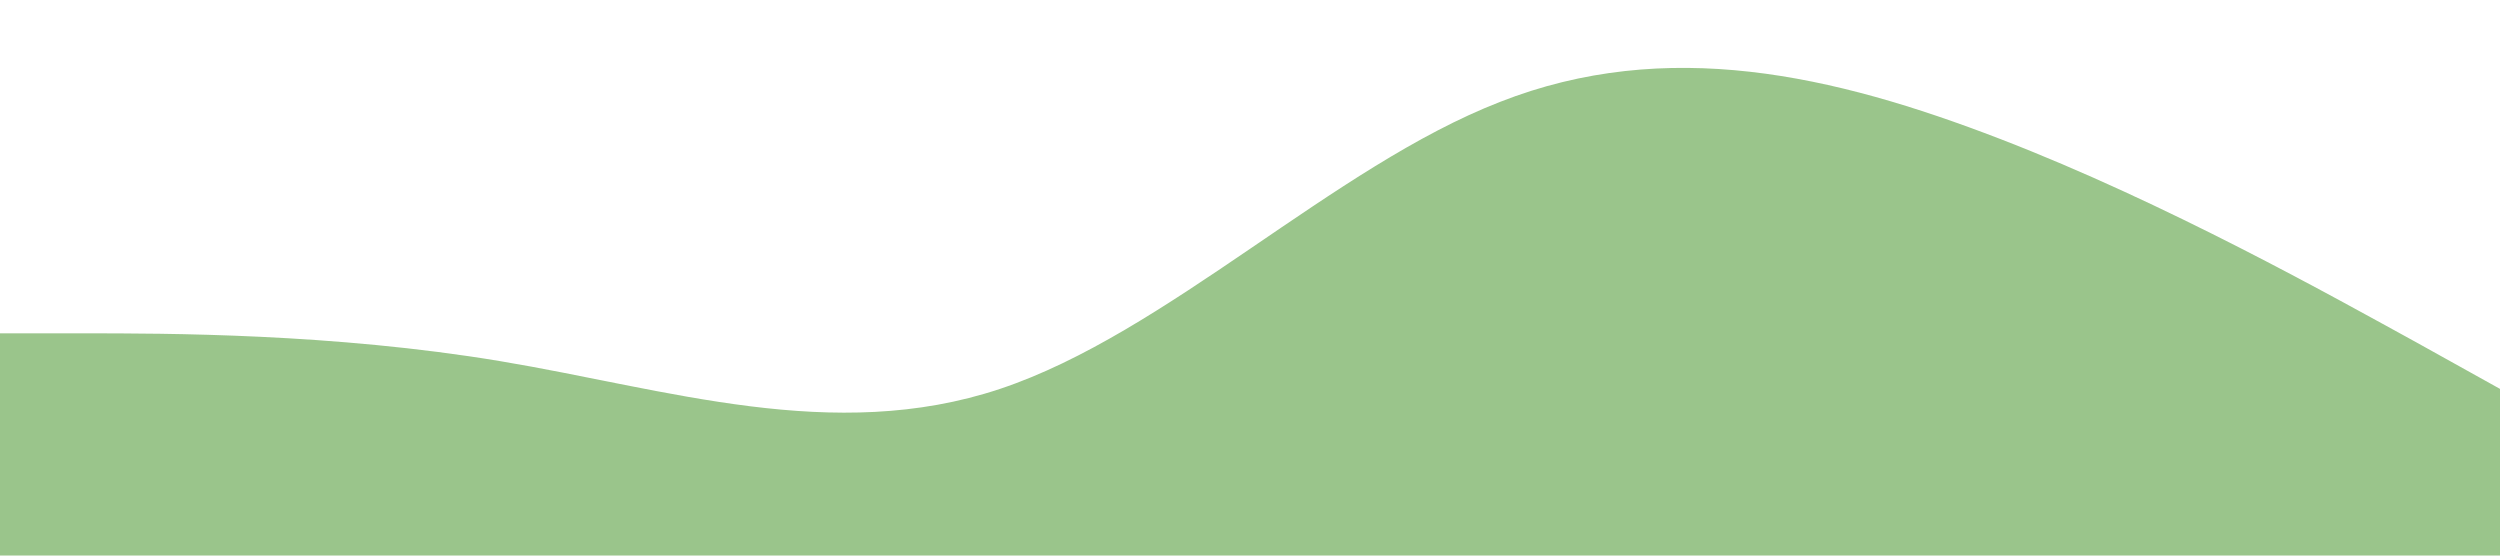
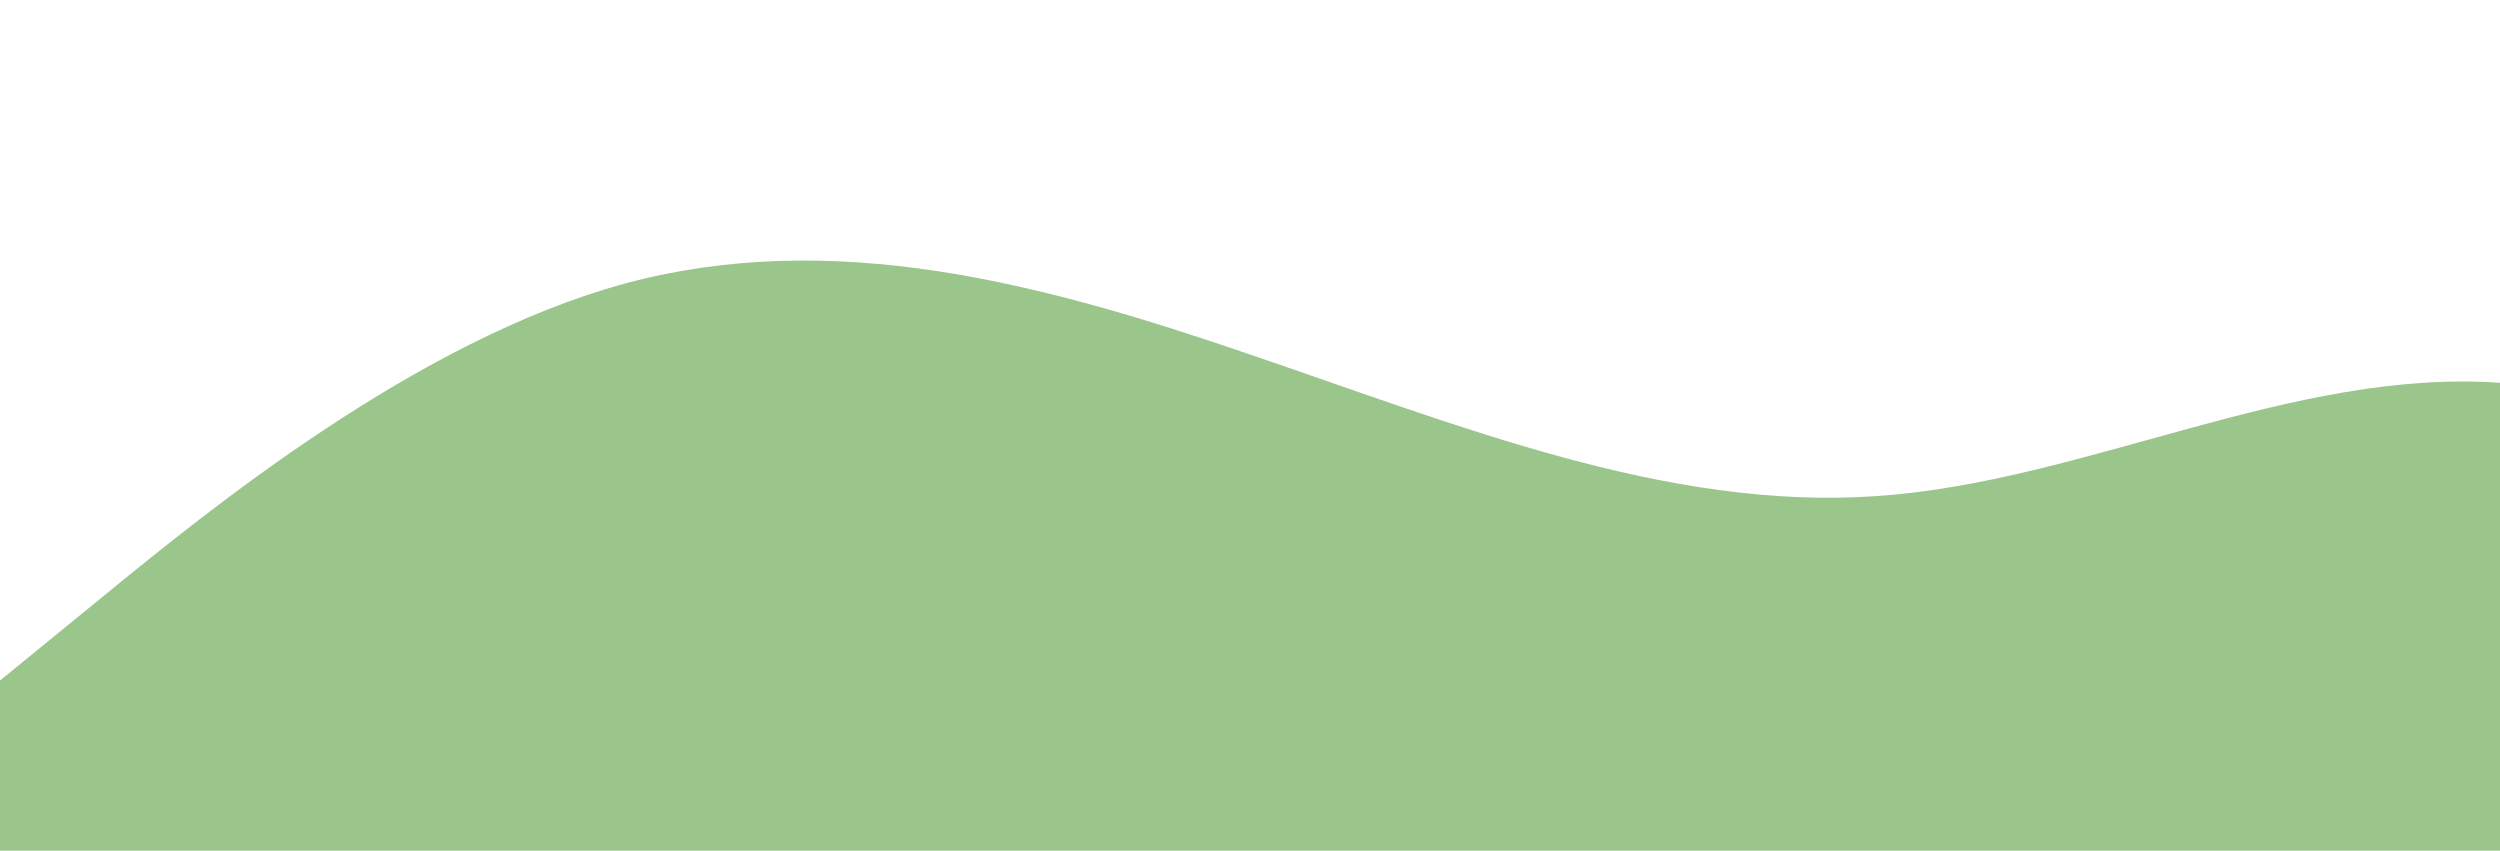
- <svg xmlns="http://www.w3.org/2000/svg" viewBox="0 0 1440 320">
-   <path fill="#9AC58B" fill-opacity="1" d="M0,192L48,192C96,192,192,192,288,208C384,224,480,256,576,224C672,192,768,96,864,58.7C960,21,1056,43,1152,80C1248,117,1344,171,1392,197.3L1440,224L1440,320L1392,320C1344,320,1248,320,1152,320C1056,320,960,320,864,320C768,320,672,320,576,320C480,320,384,320,288,320C192,320,96,320,48,320L0,320Z" />
+ <svg xmlns="http://www.w3.org/2000/svg" id="wave" style="transform:rotate(0deg); transition: 0.3s" viewBox="0 0 1440 490" version="1.1">
+   <defs>
+     <linearGradient id="sw-gradient-0" x1="0" x2="0" y1="1" y2="0">
+       <stop stop-color="rgba(154, 197, 139, 1)" offset="0%" />
+       <stop stop-color="rgba(154, 197, 139, 1)" offset="100%" />
+     </linearGradient>
+   </defs>
+   <path style="transform:translate(0, 0px); opacity:1" fill="url(#sw-gradient-0)" d="M0,392L60,343C120,294,240,196,360,163.3C480,131,600,163,720,204.2C840,245,960,294,1080,285.8C1200,278,1320,212,1440,220.5C1560,229,1680,310,1800,351.2C1920,392,2040,392,2160,400.2C2280,408,2400,425,2520,383.8C2640,343,2760,245,2880,179.7C3000,114,3120,82,3240,89.8C3360,98,3480,147,3600,179.7C3720,212,3840,229,3960,261.3C4080,294,4200,343,4320,302.2C4440,261,4560,131,4680,122.5C4800,114,4920,229,5040,261.3C5160,294,5280,245,5400,253.2C5520,261,5640,327,5760,310.3C5880,294,6000,196,6120,196C6240,196,6360,294,6480,334.8C6600,376,6720,359,6840,318.5C6960,278,7080,212,7200,204.2C7320,196,7440,245,7560,294C7680,343,7800,392,7920,383.8C8040,376,8160,310,8280,261.3C8400,212,8520,180,8580,163.3L8640,147L8640,490L8580,490C8520,490,8400,490,8280,490C8160,490,8040,490,7920,490C7800,490,7680,490,7560,490C7440,490,7320,490,7200,490C7080,490,6960,490,6840,490C6720,490,6600,490,6480,490C6360,490,6240,490,6120,490C6000,490,5880,490,5760,490C5640,490,5520,490,5400,490C5280,490,5160,490,5040,490C4920,490,4800,490,4680,490C4560,490,4440,490,4320,490C4200,490,4080,490,3960,490C3840,490,3720,490,3600,490C3480,490,3360,490,3240,490C3120,490,3000,490,2880,490C2760,490,2640,490,2520,490C2400,490,2280,490,2160,490C2040,490,1920,490,1800,490C1680,490,1560,490,1440,490C1320,490,1200,490,1080,490C960,490,840,490,720,490C600,490,480,490,360,490C240,490,120,490,60,490L0,490Z" />
</svg>
